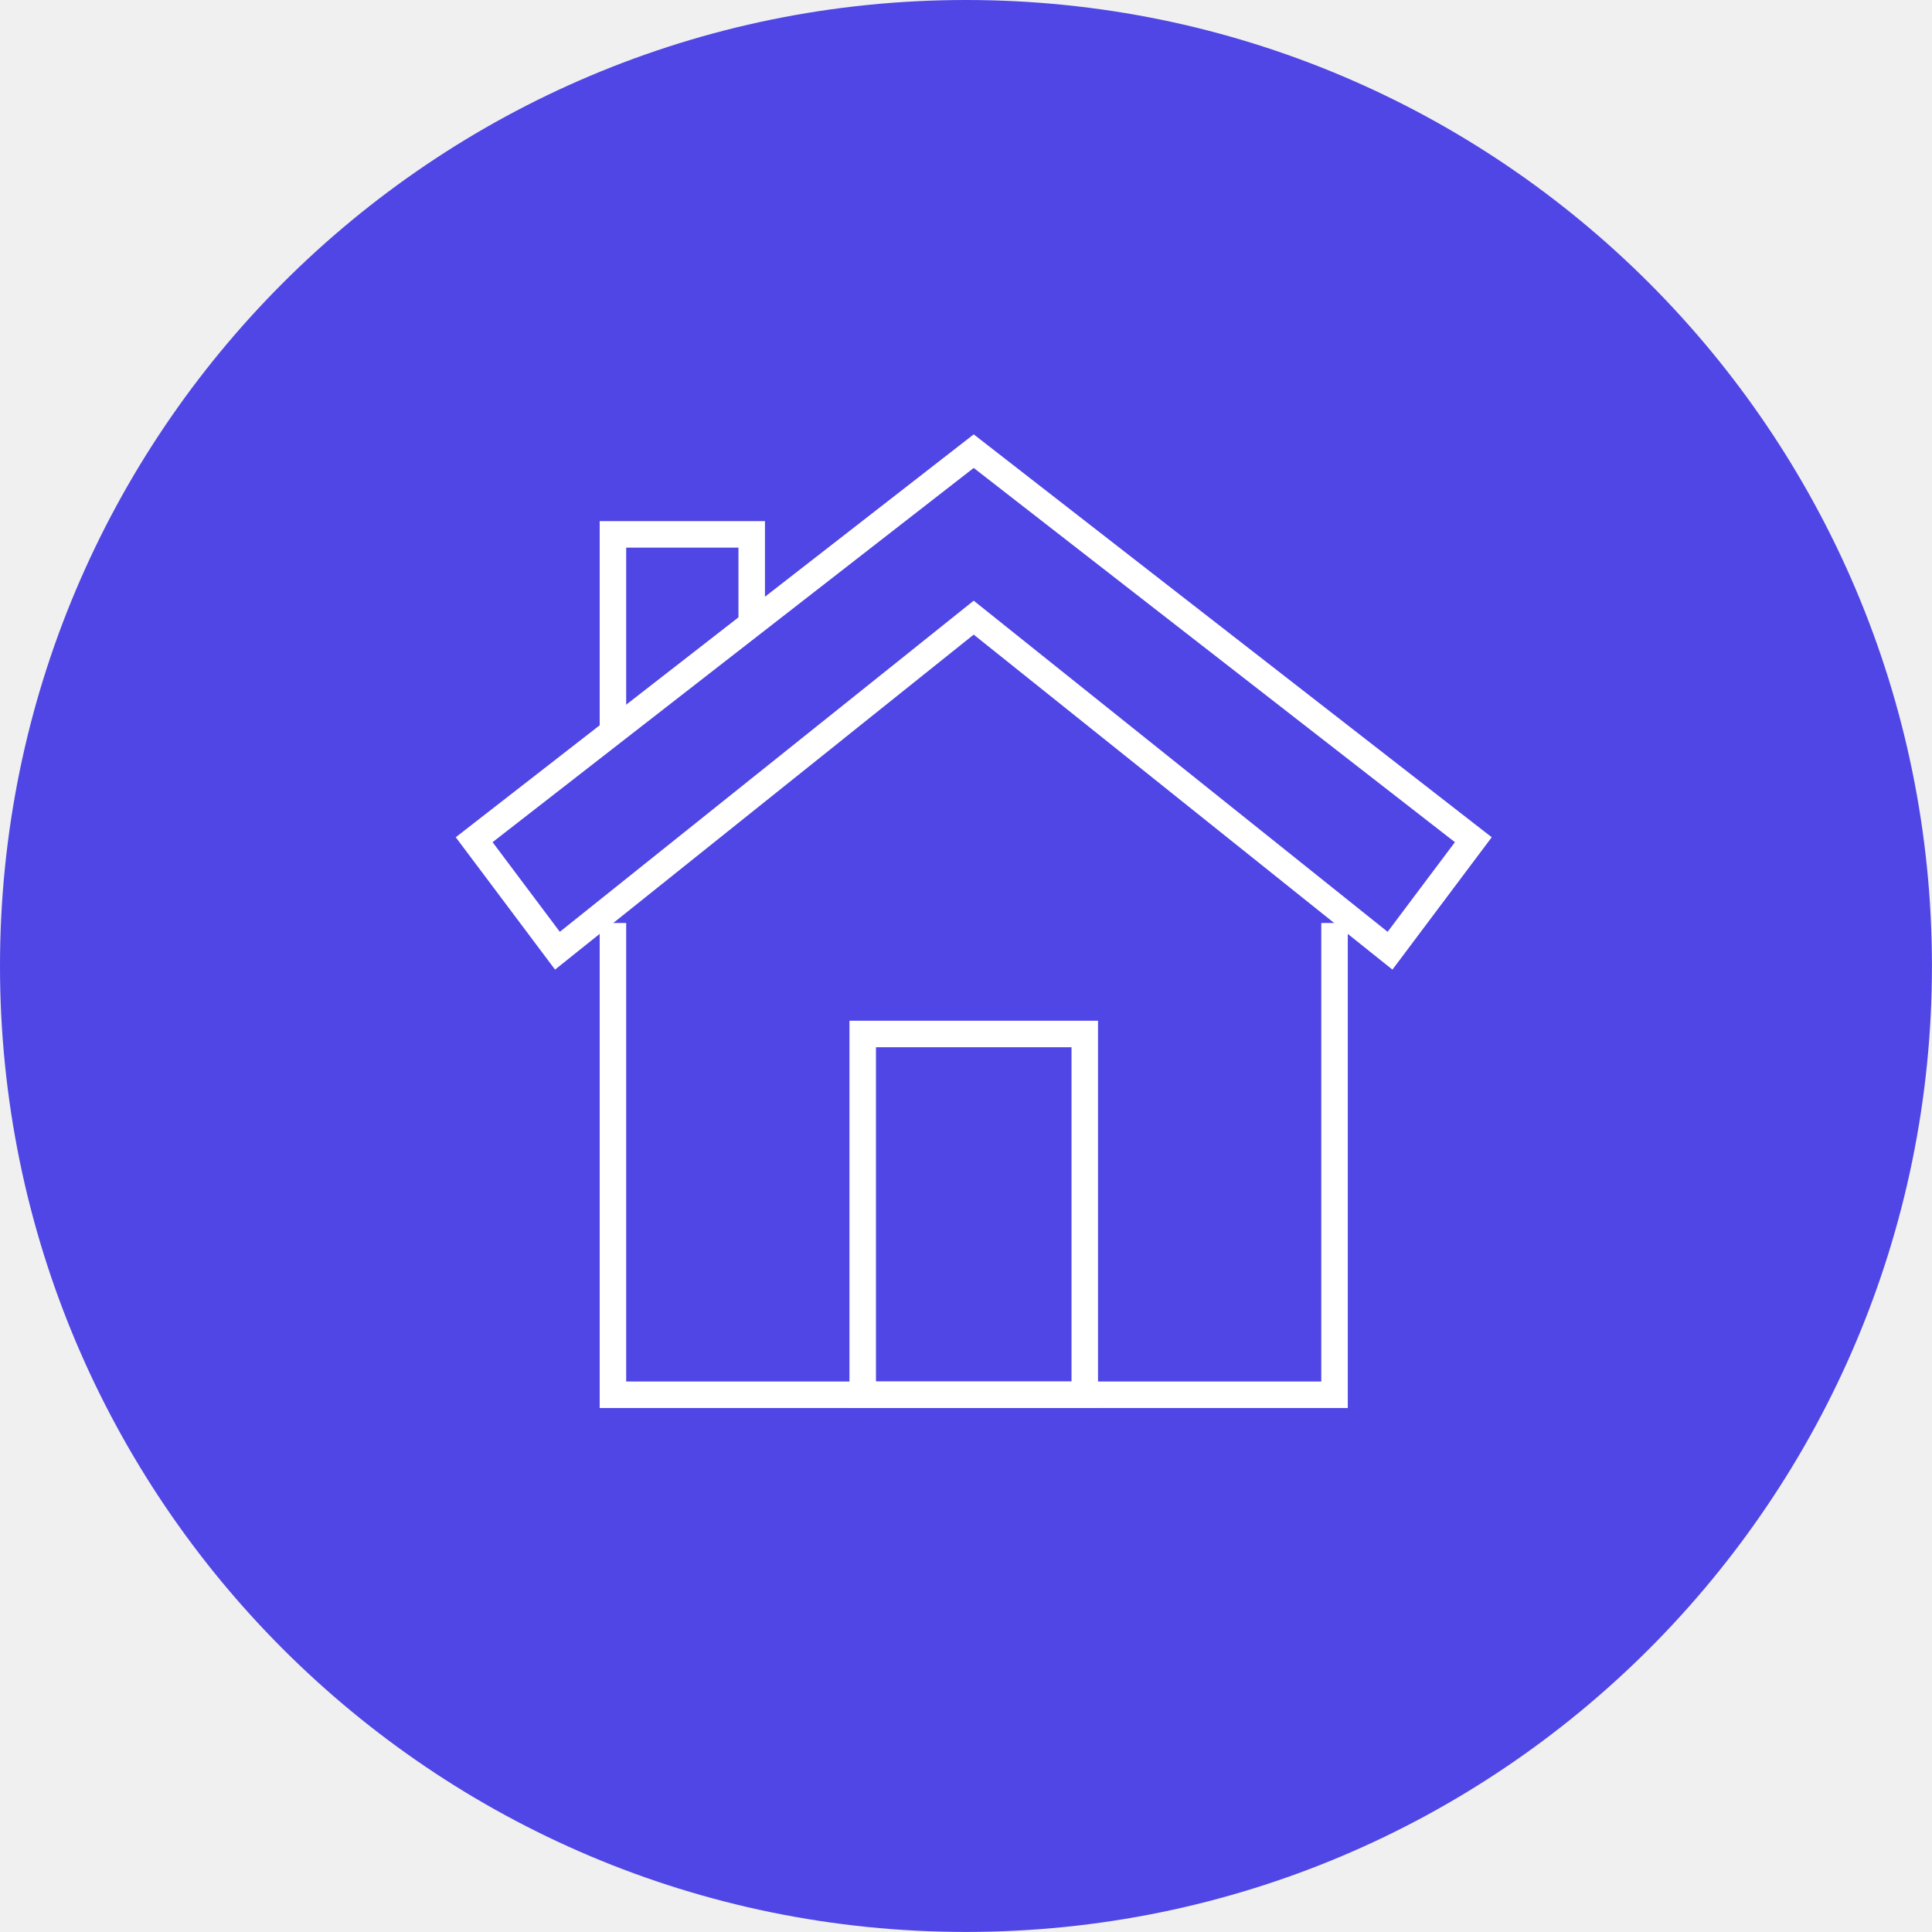
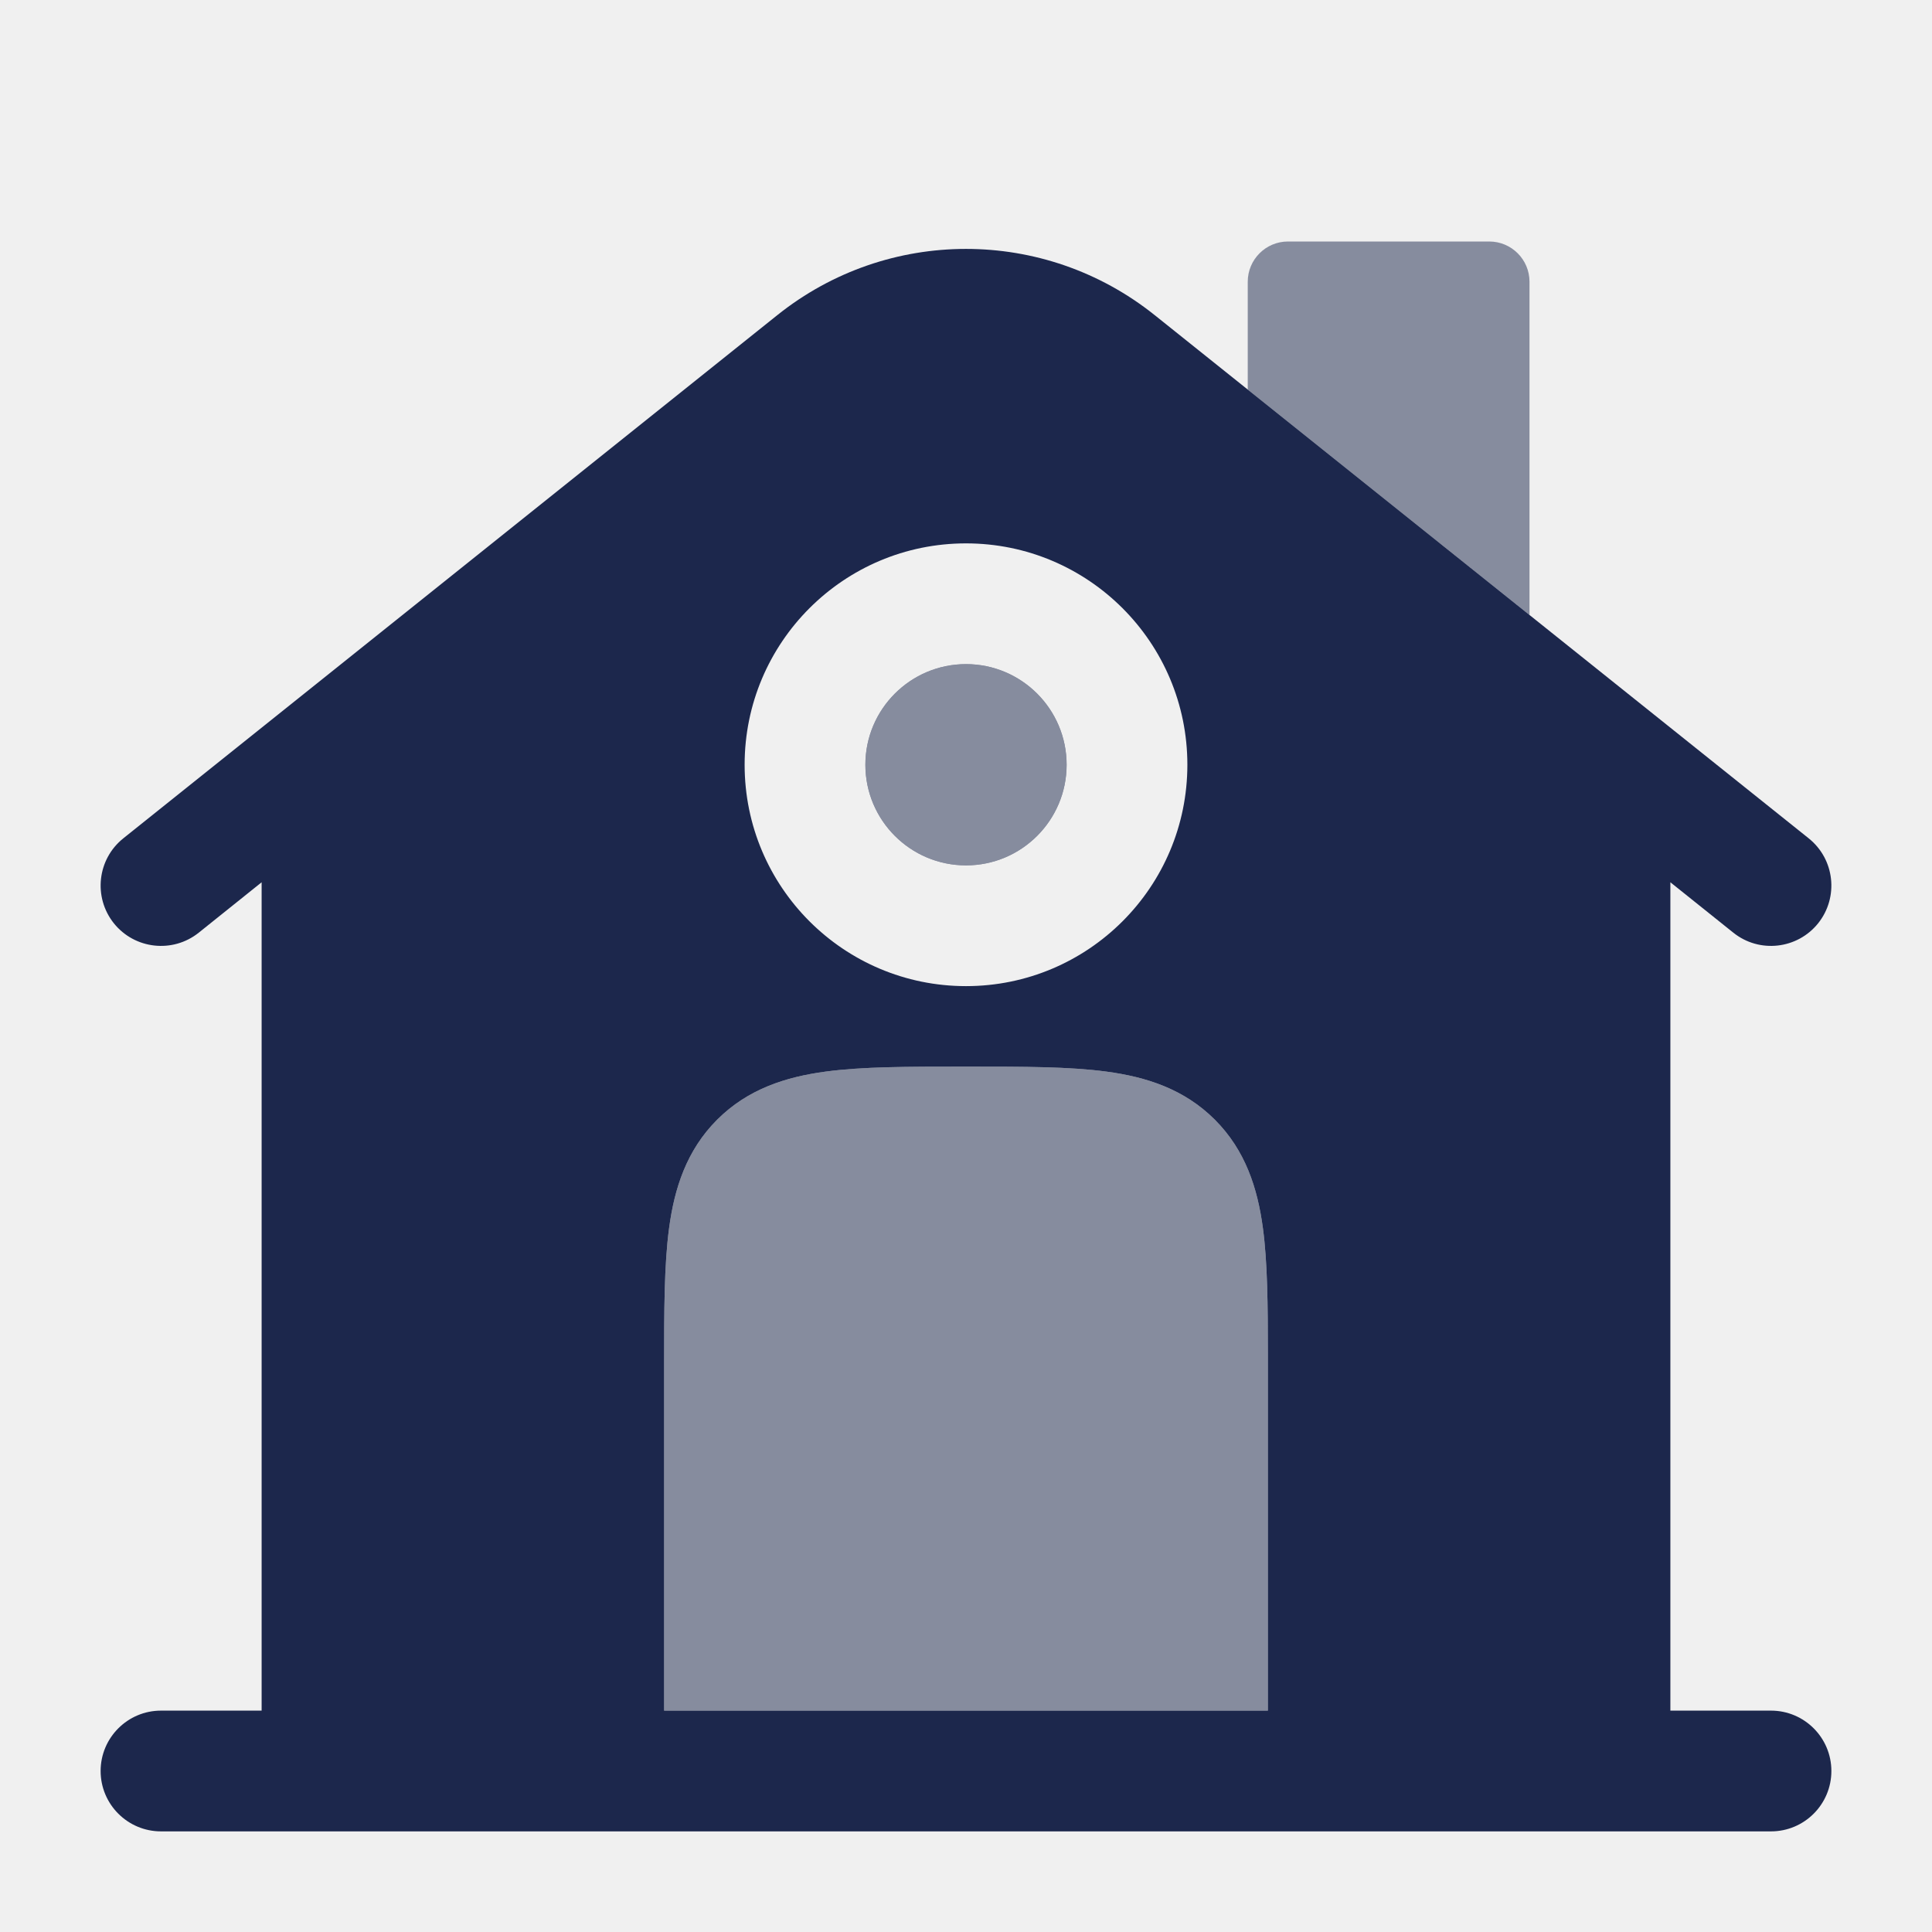
- <svg xmlns="http://www.w3.org/2000/svg" id="Capa_1" data-name="Capa 1" viewBox="0 0 364.47 364.47">
-   <defs>
-     <style>.cls-1{fill:#4f46e5;}.cls-2{fill:none;stroke:#fff;stroke-miterlimit:10;stroke-width:5px;}</style>
-   </defs>
-   <circle class="cls-1" cx="182.23" cy="182.23" r="182.23" />
-   <polyline class="cls-2" points="251.76 174.12 251.76 263.12 115.63 263.12 115.63 174.12" />
-   <rect class="cls-2" x="162.75" y="195.06" width="41.89" height="68.06" />
-   <polygon class="cls-2" points="262.23 179.35 183.69 116.52 105.16 179.35 89.45 158.41 183.69 85.11 277.94 158.41 262.23 179.35" />
-   <polyline class="cls-2" points="141.81 116.52 141.81 100.81 115.63 100.81 115.63 137.47" />
+ <svg xmlns="http://www.w3.org/2000/svg" width="800px" height="800px" viewBox="0 0 24 24" fill="none">
+   <path fill-rule="evenodd" clip-rule="evenodd" d="M21.532 11.586L20.75 10.96V21.25H22C22.414 21.25 22.75 21.586 22.75 22C22.75 22.414 22.414 22.75 22 22.75H2C1.586 22.75 1.25 22.414 1.25 22C1.25 21.586 1.586 21.25 2 21.25H3.25V10.96L2.469 11.586C2.145 11.845 1.673 11.792 1.414 11.469C1.156 11.145 1.208 10.673 1.532 10.414L9.657 3.914C11.027 2.818 12.973 2.818 14.343 3.914L22.468 10.414C22.792 10.673 22.844 11.145 22.586 11.469C22.327 11.792 21.855 11.845 21.532 11.586ZM12 6.75C10.481 6.75 9.25 7.981 9.25 9.5C9.25 11.019 10.481 12.25 12 12.25C13.519 12.25 14.75 11.019 14.75 9.5C14.75 7.981 13.519 6.75 12 6.75ZM13.746 13.312C13.287 13.25 12.714 13.25 12.049 13.25H11.951C11.286 13.25 10.713 13.25 10.254 13.312C9.763 13.378 9.291 13.527 8.909 13.909C8.527 14.291 8.378 14.763 8.312 15.254C8.25 15.713 8.25 16.286 8.25 16.951L8.25 21.25H9.75H14.25H15.75L15.75 16.951L15.75 16.827C15.75 16.215 15.746 15.684 15.688 15.254C15.622 14.763 15.473 14.291 15.091 13.909C14.709 13.527 14.238 13.378 13.746 13.312Z" fill="#1C274C" />
+   <g opacity="0.5">
+     <path fill-rule="evenodd" clip-rule="evenodd" d="M10.75 9.5C10.75 8.81 11.31 8.25 12 8.25C12.69 8.25 13.25 8.81 13.25 9.5C13.25 10.19 12.69 10.75 12 10.75C11.31 10.75 10.75 10.19 10.75 9.5Z" fill="#1C274C" />
+     <path fill-rule="evenodd" clip-rule="evenodd" d="M10.75 9.5C10.75 8.81 11.31 8.25 12 8.25C12.69 8.25 13.25 8.81 13.25 9.5C13.25 10.19 12.69 10.75 12 10.75C11.31 10.75 10.75 10.19 10.75 9.5Z" fill="#1C274C" />
+   </g>
+   <path opacity="0.5" d="M12.049 13.25C12.714 13.25 13.287 13.25 13.746 13.312C14.238 13.378 14.709 13.527 15.091 13.909C15.473 14.291 15.622 14.762 15.688 15.254C15.746 15.684 15.75 16.215 15.75 16.827L15.75 21.25H8.25L8.25 16.951C8.25 16.286 8.25 15.713 8.312 15.254C8.378 14.762 8.527 14.291 8.909 13.909C9.291 13.527 9.763 13.378 10.254 13.312C10.713 13.25 11.286 13.25 11.951 13.25H12.049Z" fill="#1C274C" />
+   <path opacity="0.5" d="M16 3H18.5C18.776 3 19 3.224 19 3.5L19 7.64L15.5 4.84V3.5C15.5 3.224 15.724 3 16 3Z" fill="#1C274C" />
</svg>
